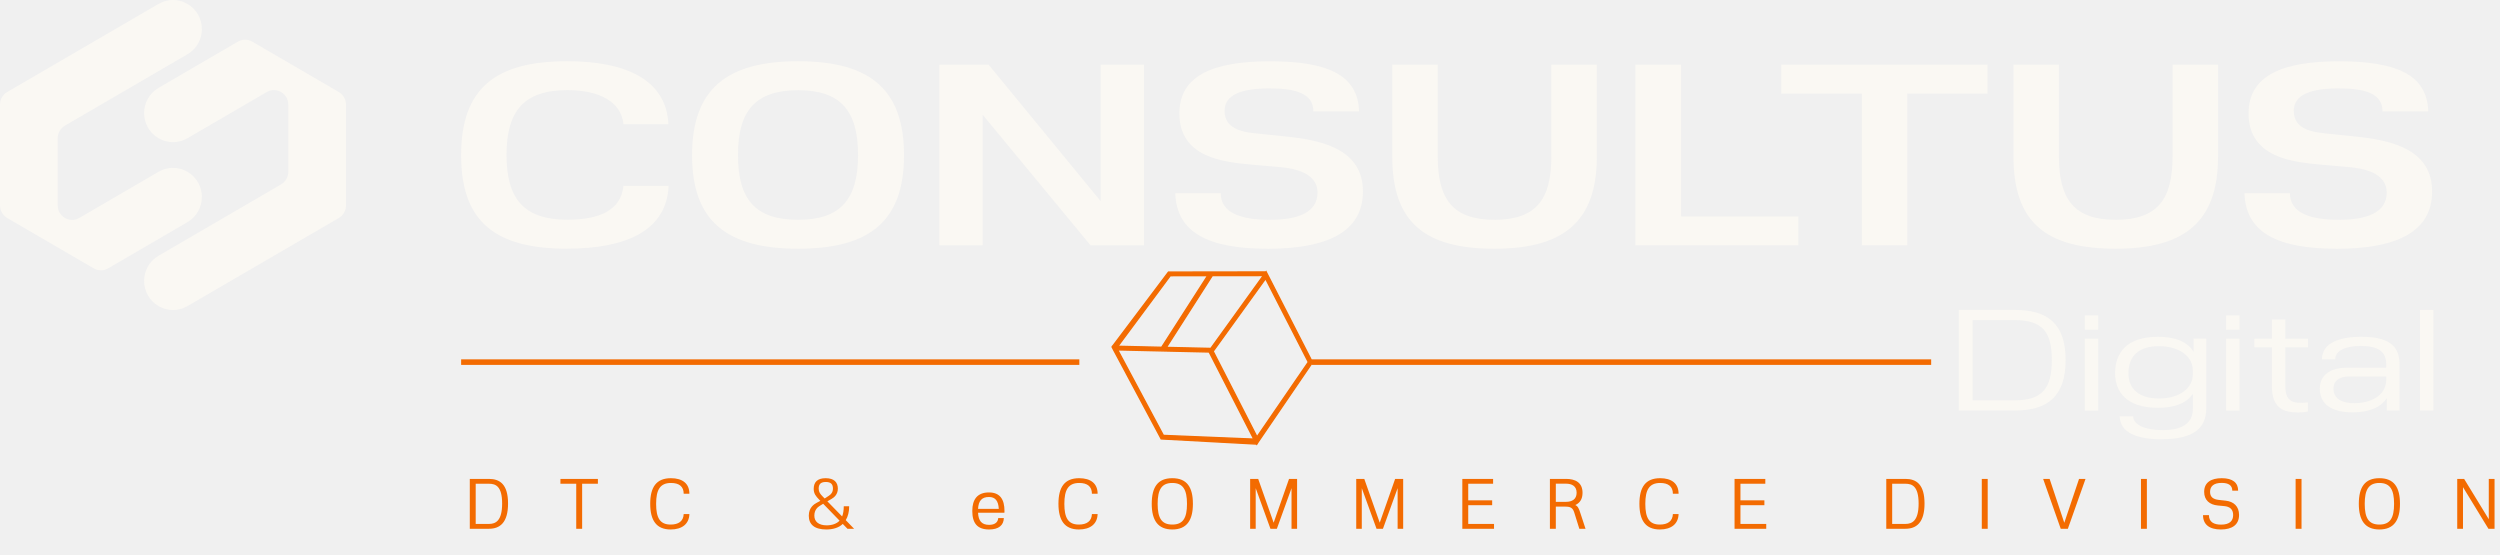
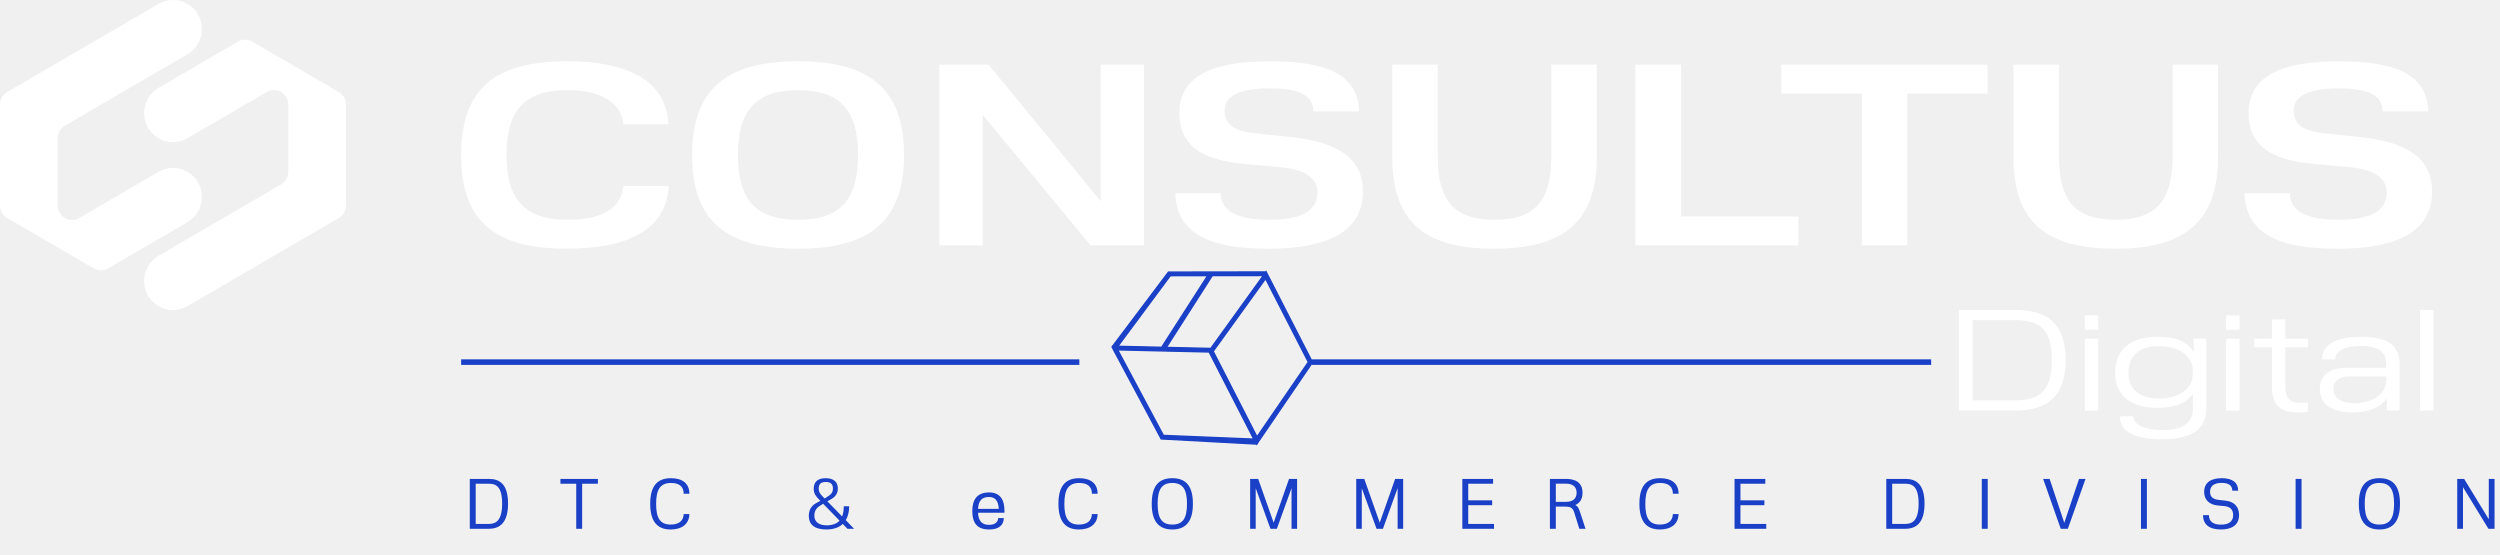
<svg xmlns="http://www.w3.org/2000/svg" width="451" height="100" viewBox="0 0 451 100" fill="none">
-   <path d="M88.208 86.394C90.161 86.394 91.652 87.358 91.652 90.841C91.652 94.284 90.187 95.39 88.208 95.39H84.751V86.394H88.208ZM88.208 94.516C89.428 94.516 90.585 93.95 90.585 90.841C90.585 87.692 89.403 87.268 88.208 87.268H85.817V94.516H88.208ZM107.859 86.394V87.268H105.019V95.39H103.953V87.268H101.1V86.394H107.859ZM120.986 95.518C118.39 95.518 117.298 93.848 117.298 90.879C117.298 87.885 118.403 86.266 121.038 86.266C123.119 86.266 124.366 87.23 124.366 89.067H123.338C123.338 87.756 122.503 87.127 121.05 87.127C119.071 87.127 118.365 88.36 118.365 90.905C118.365 93.449 119.071 94.632 120.986 94.632C122.413 94.632 123.286 94.015 123.338 92.742H124.366C124.314 94.529 123.029 95.518 120.986 95.518ZM154.078 95.39H152.883L152.035 94.516C151.302 95.235 150.184 95.518 149.079 95.518C146.92 95.518 145.905 94.606 145.905 93.038C145.905 91.522 146.894 90.943 147.344 90.699L147.987 90.352L147.742 90.095C147.19 89.53 146.792 89.041 146.792 88.193C146.792 86.973 147.46 86.266 148.95 86.266C150.48 86.266 151.148 87.011 151.148 88.155C151.148 89.209 150.454 89.748 150.03 89.992L149.259 90.442L151.919 93.166C152.124 92.653 152.214 92.036 152.214 91.329H153.191C153.191 92.344 152.973 93.179 152.574 93.835L154.078 95.39ZM147.691 88.155C147.691 88.759 147.948 89.093 148.436 89.594L148.77 89.928L149.516 89.44C149.876 89.209 150.261 88.836 150.261 88.142C150.261 87.409 149.94 86.947 148.976 86.947C147.961 86.947 147.691 87.448 147.691 88.155ZM149.143 94.773C150.12 94.773 150.968 94.464 151.456 93.925L148.501 90.879L147.897 91.252C147.563 91.457 146.907 91.933 146.907 93.025C146.907 94.117 147.717 94.773 149.143 94.773ZM176.442 92.498C176.506 93.925 177.071 94.683 178.433 94.683C179.487 94.683 180.027 94.207 180.078 93.462H181.093C181.055 94.76 180.168 95.518 178.433 95.518C176.287 95.518 175.401 94.362 175.401 92.177C175.401 90.095 176.313 88.836 178.408 88.836C180.412 88.836 181.209 90.095 181.209 92.19C181.209 92.293 181.196 92.395 181.196 92.498H176.442ZM178.408 89.658C177.11 89.658 176.519 90.352 176.442 91.804H180.181C180.104 90.352 179.551 89.658 178.408 89.658ZM194.631 95.518C192.035 95.518 190.943 93.848 190.943 90.879C190.943 87.885 192.048 86.266 194.682 86.266C196.764 86.266 198.01 87.23 198.01 89.067H196.982C196.982 87.756 196.147 87.127 194.695 87.127C192.716 87.127 192.009 88.36 192.009 90.905C192.009 93.449 192.716 94.632 194.631 94.632C196.057 94.632 196.931 94.015 196.982 92.742H198.01C197.959 94.529 196.674 95.518 194.631 95.518ZM211.486 95.518C208.877 95.518 207.772 93.848 207.772 90.892C207.772 87.859 208.877 86.266 211.486 86.266C214.095 86.266 215.2 87.859 215.2 90.892C215.2 93.848 214.095 95.518 211.486 95.518ZM211.486 94.632C213.426 94.632 214.133 93.449 214.133 90.892C214.133 88.348 213.426 87.127 211.486 87.127C209.546 87.127 208.839 88.348 208.839 90.892C208.839 93.449 209.546 94.632 211.486 94.632ZM233.994 86.394V95.39H232.992V88.065L230.345 95.39H229.188L226.528 88.065V95.39H225.526V86.394H226.978L229.766 94.297L232.542 86.394H233.994ZM253.133 86.394V95.39H252.131V88.065L249.483 95.39H248.327L245.667 88.065V95.39H244.665V86.394H246.117L248.905 94.297L251.681 86.394H253.133ZM264.87 94.516H269.522V95.39H263.803V86.394H269.355V87.268H264.87V90.262H269.188V91.136H264.87V94.516ZM285.078 92.498L286.029 95.39H284.911L283.999 92.473C283.729 91.612 283.331 91.393 282.341 91.393H280.67V95.39H279.604V86.394H282.534C284.191 86.394 285.489 87.05 285.489 88.9C285.489 90.07 284.975 90.763 284.179 91.11C284.654 91.316 284.834 91.74 285.078 92.498ZM282.508 87.255H280.67V90.532H282.508C283.575 90.532 284.423 90.082 284.423 88.887C284.423 87.705 283.575 87.255 282.508 87.255ZM299.436 95.518C296.84 95.518 295.748 93.848 295.748 90.879C295.748 87.885 296.853 86.266 299.488 86.266C301.569 86.266 302.816 87.23 302.816 89.067H301.788C301.788 87.756 300.952 87.127 299.5 87.127C297.521 87.127 296.815 88.36 296.815 90.905C296.815 93.449 297.521 94.632 299.436 94.632C300.863 94.632 301.736 94.015 301.788 92.742H302.816C302.764 94.529 301.479 95.518 299.436 95.518ZM313.978 94.516H318.63V95.39H312.912V86.394H318.463V87.268H313.978V90.262H318.296V91.136H313.978V94.516ZM343.741 86.394C345.694 86.394 347.185 87.358 347.185 90.841C347.185 94.284 345.72 95.39 343.741 95.39H340.284V86.394H343.741ZM343.741 94.516C344.961 94.516 346.118 93.95 346.118 90.841C346.118 87.692 344.936 87.268 343.741 87.268H341.35V94.516H343.741ZM357.515 95.39V86.394H358.582V95.39H357.515ZM375.058 86.394H376.228L373.041 95.39H371.756L368.582 86.394H369.751L372.398 94.31L375.058 86.394ZM386.23 95.39V86.394H387.297V95.39H386.23ZM400.65 95.518C398.556 95.518 397.425 94.606 397.425 92.935H398.491C398.491 94.195 399.417 94.644 400.676 94.644C402.282 94.644 402.861 93.925 402.861 92.909C402.861 91.843 402.218 91.393 401.28 91.303L400.072 91.188C398.62 91.046 397.631 90.237 397.631 88.733C397.631 87.011 398.903 86.266 400.805 86.266C402.822 86.266 403.76 87.114 403.76 88.515H402.706C402.706 87.564 402.025 87.114 400.792 87.114C399.378 87.114 398.697 87.705 398.697 88.733C398.697 89.658 399.25 90.07 400.278 90.185L401.537 90.326C402.925 90.481 403.927 91.316 403.927 92.897C403.927 94.683 402.655 95.518 400.65 95.518ZM414.129 95.39V86.394H415.196V95.39H414.129ZM429.243 95.518C426.635 95.518 425.53 93.848 425.53 90.892C425.53 87.859 426.635 86.266 429.243 86.266C431.852 86.266 432.957 87.859 432.957 90.892C432.957 93.848 431.852 95.518 429.243 95.518ZM429.243 94.632C431.184 94.632 431.891 93.449 431.891 90.892C431.891 88.348 431.184 87.127 429.243 87.127C427.303 87.127 426.596 88.348 426.596 90.892C426.596 93.449 427.303 94.632 429.243 94.632ZM450.017 95.364L450.03 95.39H448.912L444.324 87.885V95.39H443.283V86.394H444.53L448.976 93.668V86.394H450.017V95.364Z" fill="#F36B01" />
-   <path d="M0 18.877V37.05C0 37.988 0.502 38.846 1.294 39.322L16.906 48.409C17.711 48.884 18.702 48.884 19.507 48.409L33.811 40.075C37.285 38.054 37.285 33.009 33.811 30.988C32.2 30.05 30.219 30.05 28.607 30.988L14.304 39.322C12.573 40.326 10.408 39.071 10.408 37.05V24.939C10.408 24.001 10.909 23.143 11.702 22.667L33.811 9.79C37.285 7.769 37.285 2.724 33.811 0.703C32.2 -0.234 30.219 -0.234 28.607 0.703L1.294 16.605C0.489 17.081 0 17.939 0 18.877Z" fill="#FAF8F3" />
-   <path d="M62.419 37.05V18.876C62.419 17.939 61.917 17.08 61.124 16.605L45.513 7.518C44.707 7.043 43.717 7.043 42.911 7.518L28.607 15.852C25.134 17.873 25.134 22.918 28.607 24.939C30.219 25.876 32.2 25.876 33.811 24.939L48.115 16.605C49.845 15.601 52.011 16.856 52.011 18.876V30.988C52.011 31.925 51.509 32.784 50.717 33.259L28.607 46.137C25.134 48.157 25.134 53.203 28.607 55.223C30.219 56.161 32.2 56.161 33.811 55.223L61.124 39.322C61.93 38.846 62.419 37.988 62.419 37.05Z" fill="#FAF8F3" />
-   <path d="M438.99 55.91H436.573V74.057H438.99V55.91Z" fill="#FAF8F3" />
-   <path d="M420.962 70.122C420.962 72.116 422.771 72.737 424.726 72.737C427.288 72.737 430.484 71.654 430.484 68.405V67.916H423.735C422.177 67.916 420.962 68.59 420.962 70.122ZM430.577 74.058V71.825C429.467 73.516 427.367 74.388 424.409 74.388C420.209 74.388 418.492 72.605 418.492 70.109C418.492 67.612 420.486 66.344 423.286 66.344H430.471V65.697C430.471 63.465 429.071 62.408 425.901 62.408C423.022 62.408 421.279 63.293 421.266 64.826H418.875C418.928 61.814 422.071 60.758 426.007 60.758C431.33 60.758 432.875 62.673 432.875 65.79V74.058H430.564H430.577Z" fill="#FAF8F3" />
-   <path d="M414.424 74.401C411.862 74.401 409.854 73.516 409.854 69.739V62.66H406.685V61.101H409.854V57.627H412.271V61.101H416.366V62.66H412.271V69.659C412.271 71.759 413.024 72.671 415.018 72.671C415.534 72.671 415.877 72.644 416.339 72.591V74.229C415.824 74.361 415.23 74.414 414.424 74.414V74.401Z" fill="#FAF8F3" />
-   <path d="M401.599 59.489V56.901H404.016V59.489H401.599ZM401.599 74.07V61.101H404.016V74.07H401.599Z" fill="#FAF8F3" />
-   <path d="M383.968 67.348C383.968 70.227 385.962 71.891 389.462 71.891C393.305 71.891 395.577 69.924 395.577 67.612V66.754C395.577 64.416 393.292 62.448 389.462 62.448C385.962 62.448 383.968 64.112 383.968 67.348ZM389.964 79.248C385.579 79.248 382.449 78.086 382.396 75.101H384.813C384.866 76.739 387.177 77.597 390.149 77.597C393.345 77.597 395.59 76.554 395.59 73.807V71.033C394.322 72.948 391.905 73.569 389.264 73.569C383.532 73.569 381.564 70.558 381.564 67.348C381.564 63.769 383.532 60.758 389.29 60.758C392.037 60.758 394.534 61.458 395.722 63.478V61.088H398.007V73.688C398.007 77.267 395.669 79.235 389.964 79.235V79.248Z" fill="#FAF8F3" />
-   <path d="M376.096 59.489V56.901H378.513V59.489H376.096ZM376.096 74.07V61.101H378.513V74.07H376.096Z" fill="#FAF8F3" />
-   <path d="M355.862 72.221H363.457C368.436 72.221 370.153 70.042 370.153 64.957C370.153 59.872 368.462 57.746 363.457 57.746H355.862V72.221ZM353.366 74.057V55.91H363.457C369.241 55.91 372.636 58.248 372.636 64.957C372.636 71.667 369.215 74.057 363.457 74.057H353.366Z" fill="#FAF8F3" />
-   <path d="M421.477 44.869C411.003 44.869 405.126 42.029 404.901 34.858H413.103C413.103 38.397 416.735 39.652 421.899 39.652C427.064 39.652 430.564 38.344 430.564 34.712C430.564 31.08 426.086 30.341 423.762 30.143L418.452 29.68C413.698 29.218 405.641 28.465 405.641 20.462C405.641 13.528 411.928 11.058 421.939 11.058C431.95 11.058 437.867 13.29 438.052 20.092H429.811C429.811 16.922 426.786 15.945 421.899 15.945C417.013 15.945 413.79 17.014 413.79 19.999C413.79 23.631 417.792 23.909 420.262 24.146L425.994 24.754C431.765 25.454 438.752 27.131 438.752 34.541C438.752 41.95 432.135 44.882 421.477 44.882V44.869Z" fill="#FAF8F3" />
-   <path d="M381.67 44.869C369.043 44.869 363.232 40.075 363.232 28.241V11.665H371.434V28.241C371.434 35.928 374.141 39.652 381.683 39.652C389.224 39.652 391.932 35.928 391.932 28.241V11.665H400.134V28.294C400.134 40.075 393.992 44.869 381.696 44.869H381.67Z" fill="#FAF8F3" />
-   <path d="M335.879 44.262V16.883H321.338V11.665H358.556V16.883H344.068V44.262H335.879Z" fill="#FAF8F3" />
-   <path d="M295.029 44.262V11.665H303.27V39.045H324.415V44.262H295.029Z" fill="#FAF8F3" />
-   <path d="M269.604 44.869C256.978 44.869 251.167 40.075 251.167 28.241V11.665H259.368V28.241C259.368 35.928 262.076 39.652 269.617 39.652C277.159 39.652 279.866 35.928 279.866 28.241V11.665H288.068V28.294C288.068 40.075 281.927 44.869 269.631 44.869H269.604Z" fill="#FAF8F3" />
-   <path d="M228.595 44.869C218.121 44.869 212.244 42.029 212.02 34.858H220.221C220.221 38.397 223.853 39.652 229.018 39.652C234.182 39.652 237.682 38.344 237.682 34.712C237.682 31.08 233.204 30.341 230.88 30.143L225.57 29.68C220.816 29.218 212.759 28.465 212.759 20.462C212.759 13.528 219.046 11.058 229.057 11.058C239.068 11.058 244.985 13.29 245.17 20.092H236.929C236.929 16.922 233.904 15.945 229.018 15.945C224.131 15.945 220.908 17.014 220.908 19.999C220.908 23.631 224.91 23.909 227.38 24.146L233.112 24.754C238.884 25.454 245.87 27.131 245.87 34.541C245.87 41.95 239.253 44.882 228.595 44.882V44.869Z" fill="#FAF8F3" />
-   <path d="M196.738 44.262L177.271 20.699V44.262H169.452V11.665H178.34L198.561 36.297V11.665H206.38V44.262H196.738Z" fill="#FAF8F3" />
-   <path d="M143.988 39.652C151.675 39.652 154.792 35.927 154.792 27.963C154.792 19.999 151.675 16.275 143.988 16.275C136.301 16.275 133.131 19.959 133.131 27.963C133.131 35.967 136.248 39.652 143.988 39.652ZM143.988 44.869C131.137 44.869 124.85 39.929 124.85 28.003C124.85 16.076 131.097 11.044 143.988 11.044C156.878 11.044 163.086 16.076 163.086 28.003C163.086 39.929 156.839 44.869 143.988 44.869Z" fill="#FAF8F3" />
-   <path d="M102.325 44.869C89.474 44.869 83.188 40.114 83.188 28.003C83.188 15.892 89.435 11.044 102.325 11.044C112.997 11.044 120.208 14.439 120.578 22.403H112.468C112.099 18.401 108.189 16.261 102.365 16.261C94.546 16.261 91.376 19.986 91.376 27.95C91.376 35.914 94.546 39.639 102.365 39.639C108.229 39.639 112.046 37.869 112.468 33.537H120.617C120.248 41.593 112.984 44.856 102.312 44.856L102.325 44.869Z" fill="#FAF8F3" />
-   <path d="M83.188 65.326H194.713" stroke="#F36B01" />
-   <path d="M236.626 65.326H348.383" stroke="#F36B01" />
-   <path d="M228.321 49.06L228.321 49.137L228.402 49.025L236.774 65.368L226.93 79.803L226.74 80.112L226.721 80.111L226.71 80.128L226.7 80.11L209.48 79.177L200.884 63.1L200.82 62.975L200.817 62.962L200.62 62.584L200.717 62.455L200.717 62.45L200.72 62.45L210.792 49.086L228.321 49.06ZM209.875 78.547L226.188 79.216L218.134 63.497L201.626 63.117L209.875 78.547ZM218.852 63.375L226.763 78.817L236.025 65.322L228.31 50.261L218.852 63.375ZM210.411 62.673L218.429 62.857L227.91 49.706L218.695 49.72L210.411 62.673ZM201.66 62.471L209.565 62.653L217.867 49.721L211.117 49.732L201.66 62.471Z" fill="#F36B01" />
-   <path d="M228.321 49.06L228.446 49.06L228.446 48.935L228.32 48.935L228.321 49.06ZM228.321 49.137L228.196 49.136L228.195 49.523L228.422 49.21L228.321 49.137ZM228.402 49.025L228.513 48.968L228.42 48.787L228.3 48.952L228.402 49.025ZM236.774 65.368L236.878 65.439L236.92 65.377L236.886 65.311L236.774 65.368ZM226.93 79.803L226.826 79.733L226.823 79.738L226.93 79.803ZM226.74 80.112L226.733 80.237L226.807 80.242L226.847 80.178L226.74 80.112ZM226.721 80.111L226.728 79.986L226.657 79.982L226.617 80.042L226.721 80.111ZM226.71 80.128L226.598 80.185L226.695 80.374L226.813 80.198L226.71 80.128ZM226.7 80.11L226.812 80.053L226.779 79.989L226.707 79.985L226.7 80.11ZM209.48 79.177L209.37 79.236L209.403 79.298L209.474 79.302L209.48 79.177ZM200.884 63.1L200.773 63.157L200.774 63.16L200.884 63.1ZM200.82 62.975L200.699 63.008L200.703 63.021L200.709 63.032L200.82 62.975ZM200.817 62.962L200.937 62.929L200.934 62.916L200.927 62.904L200.817 62.962ZM200.62 62.584L200.52 62.509L200.473 62.572L200.509 62.642L200.62 62.584ZM200.717 62.455L200.817 62.529L200.842 62.495L200.842 62.453L200.717 62.455ZM200.717 62.45L200.698 62.327L200.591 62.343L200.592 62.451L200.717 62.45ZM200.72 62.45L200.739 62.573L200.789 62.566L200.82 62.525L200.72 62.45ZM210.792 49.086L210.792 48.961L210.73 48.961L210.692 49.011L210.792 49.086ZM209.875 78.547L209.765 78.606L209.799 78.669L209.87 78.672L209.875 78.547ZM226.188 79.216L226.182 79.341L226.396 79.35L226.299 79.159L226.188 79.216ZM218.134 63.497L218.246 63.44L218.212 63.373L218.137 63.372L218.134 63.497ZM201.626 63.117L201.629 62.992L201.414 62.987L201.515 63.176L201.626 63.117ZM218.852 63.375L218.751 63.302L218.706 63.364L218.741 63.432L218.852 63.375ZM226.763 78.817L226.652 78.874L226.748 79.06L226.866 78.887L226.763 78.817ZM236.025 65.322L236.128 65.393L236.171 65.331L236.137 65.265L236.025 65.322ZM228.31 50.261L228.421 50.205L228.328 50.023L228.208 50.188L228.31 50.261ZM210.411 62.673L210.306 62.605L210.186 62.792L210.408 62.797L210.411 62.673ZM218.429 62.857L218.426 62.982L218.492 62.984L218.53 62.93L218.429 62.857ZM227.91 49.706L228.011 49.779L228.154 49.581L227.91 49.581L227.91 49.706ZM218.695 49.72L218.694 49.595L218.626 49.595L218.589 49.653L218.695 49.72ZM201.66 62.471L201.56 62.397L201.416 62.591L201.658 62.596L201.66 62.471ZM209.565 62.653L209.562 62.778L209.632 62.779L209.67 62.721L209.565 62.653ZM217.867 49.721L217.972 49.789L218.096 49.596L217.867 49.596L217.867 49.721ZM211.117 49.732L211.116 49.607L211.054 49.607L211.016 49.658L211.117 49.732ZM228.321 49.06L228.196 49.06L228.196 49.136L228.321 49.137L228.446 49.137L228.446 49.06L228.321 49.06ZM228.321 49.137L228.422 49.21L228.503 49.098L228.402 49.025L228.3 48.952L228.219 49.063L228.321 49.137ZM228.402 49.025L228.29 49.082L236.663 65.425L236.774 65.368L236.886 65.311L228.513 48.968L228.402 49.025ZM236.774 65.368L236.671 65.298L226.826 79.733L226.93 79.803L227.033 79.874L236.878 65.439L236.774 65.368ZM226.93 79.803L226.823 79.738L226.634 80.047L226.74 80.112L226.847 80.178L227.036 79.869L226.93 79.803ZM226.74 80.112L226.747 79.988L226.728 79.986L226.721 80.111L226.714 80.236L226.733 80.237L226.74 80.112ZM226.721 80.111L226.617 80.042L226.606 80.058L226.71 80.128L226.813 80.198L226.825 80.181L226.721 80.111ZM226.71 80.128L226.821 80.071L226.812 80.053L226.7 80.11L226.589 80.167L226.598 80.185L226.71 80.128ZM226.7 80.11L226.707 79.985L209.487 79.052L209.48 79.177L209.474 79.302L226.694 80.234L226.7 80.11ZM209.48 79.177L209.591 79.118L200.995 63.042L200.884 63.1L200.774 63.16L209.37 79.236L209.48 79.177ZM200.884 63.1L200.996 63.044L200.931 62.918L200.82 62.975L200.709 63.032L200.773 63.157L200.884 63.1ZM200.82 62.975L200.941 62.943L200.937 62.929L200.817 62.962L200.696 62.994L200.699 63.008L200.82 62.975ZM200.817 62.962L200.927 62.904L200.731 62.526L200.62 62.584L200.509 62.642L200.706 63.02L200.817 62.962ZM200.62 62.584L200.72 62.659L200.817 62.529L200.717 62.455L200.617 62.38L200.52 62.509L200.62 62.584ZM200.717 62.455L200.842 62.453L200.842 62.449L200.717 62.45L200.592 62.451L200.592 62.456L200.717 62.455ZM200.717 62.45L200.736 62.574L200.739 62.573L200.72 62.45L200.701 62.326L200.698 62.327L200.717 62.45ZM200.72 62.45L200.82 62.525L210.892 49.161L210.792 49.086L210.692 49.011L200.62 62.374L200.72 62.45ZM210.792 49.086L210.792 49.211L228.321 49.185L228.321 49.06L228.32 48.935L210.792 48.961L210.792 49.086ZM209.875 78.547L209.87 78.672L226.182 79.341L226.188 79.216L226.193 79.091L209.88 78.422L209.875 78.547ZM226.188 79.216L226.299 79.159L218.246 63.44L218.134 63.497L218.023 63.554L226.076 79.273L226.188 79.216ZM218.134 63.497L218.137 63.372L201.629 62.992L201.626 63.117L201.623 63.242L218.131 63.621L218.134 63.497ZM201.626 63.117L201.515 63.176L209.765 78.606L209.875 78.547L209.985 78.488L201.736 63.058L201.626 63.117ZM218.852 63.375L218.741 63.432L226.652 78.874L226.763 78.817L226.874 78.76L218.963 63.318L218.852 63.375ZM226.763 78.817L226.866 78.887L236.128 65.393L236.025 65.322L235.922 65.251L226.66 78.746L226.763 78.817ZM236.025 65.322L236.137 65.265L228.421 50.205L228.31 50.261L228.198 50.319L235.914 65.379L236.025 65.322ZM228.31 50.261L228.208 50.188L218.751 63.302L218.852 63.375L218.953 63.448L228.411 50.335L228.31 50.261ZM210.411 62.673L210.408 62.797L218.426 62.982L218.429 62.857L218.432 62.732L210.414 62.548L210.411 62.673ZM218.429 62.857L218.53 62.93L228.011 49.779L227.91 49.706L227.808 49.633L218.328 62.784L218.429 62.857ZM227.91 49.706L227.91 49.581L218.694 49.595L218.695 49.72L218.695 49.845L227.91 49.831L227.91 49.706ZM218.695 49.72L218.589 49.653L210.306 62.605L210.411 62.673L210.516 62.74L218.8 49.787L218.695 49.72ZM201.66 62.471L201.658 62.596L209.562 62.778L209.565 62.653L209.568 62.528L201.663 62.346L201.66 62.471ZM209.565 62.653L209.67 62.721L217.972 49.789L217.867 49.721L217.762 49.654L209.46 62.585L209.565 62.653ZM217.867 49.721L217.867 49.596L211.116 49.607L211.117 49.732L211.117 49.857L217.867 49.846L217.867 49.721ZM211.117 49.732L211.016 49.658L201.56 62.397L201.66 62.471L201.761 62.546L211.217 49.807L211.117 49.732Z" fill="#F36B01" />
+   <path d="M88.208 86.394C90.161 86.394 91.652 87.358 91.652 90.841C91.652 94.284 90.187 95.39 88.208 95.39H84.751V86.394H88.208ZM88.208 94.516C89.428 94.516 90.585 93.95 90.585 90.841C90.585 87.692 89.403 87.268 88.208 87.268H85.817V94.516H88.208ZM107.859 86.394V87.268H105.019V95.39H103.953V87.268H101.1V86.394H107.859ZM120.986 95.518C118.39 95.518 117.298 93.848 117.298 90.879C117.298 87.885 118.403 86.266 121.038 86.266C123.119 86.266 124.366 87.23 124.366 89.067H123.338C123.338 87.756 122.503 87.127 121.05 87.127C119.071 87.127 118.365 88.36 118.365 90.905C118.365 93.449 119.071 94.632 120.986 94.632C122.413 94.632 123.286 94.015 123.338 92.742H124.366C124.314 94.529 123.029 95.518 120.986 95.518ZM154.078 95.39H152.883L152.035 94.516C151.302 95.235 150.184 95.518 149.079 95.518C146.92 95.518 145.905 94.606 145.905 93.038C145.905 91.522 146.894 90.943 147.344 90.699L147.987 90.352L147.742 90.095C147.19 89.53 146.792 89.041 146.792 88.193C146.792 86.973 147.46 86.266 148.95 86.266C150.48 86.266 151.148 87.011 151.148 88.155C151.148 89.209 150.454 89.748 150.03 89.992L149.259 90.442L151.919 93.166C152.124 92.653 152.214 92.036 152.214 91.329H153.191C153.191 92.344 152.973 93.179 152.574 93.835L154.078 95.39ZM147.691 88.155C147.691 88.759 147.948 89.093 148.436 89.594L148.77 89.928L149.516 89.44C149.876 89.209 150.261 88.836 150.261 88.142C150.261 87.409 149.94 86.947 148.976 86.947C147.961 86.947 147.691 87.448 147.691 88.155ZM149.143 94.773C150.12 94.773 150.968 94.464 151.456 93.925L148.501 90.879L147.897 91.252C147.563 91.457 146.907 91.933 146.907 93.025C146.907 94.117 147.717 94.773 149.143 94.773ZM176.442 92.498C176.506 93.925 177.071 94.683 178.433 94.683C179.487 94.683 180.027 94.207 180.078 93.462H181.093C181.055 94.76 180.168 95.518 178.433 95.518C176.287 95.518 175.401 94.362 175.401 92.177C175.401 90.095 176.313 88.836 178.408 88.836C180.412 88.836 181.209 90.095 181.209 92.19C181.209 92.293 181.196 92.395 181.196 92.498H176.442ZM178.408 89.658C177.11 89.658 176.519 90.352 176.442 91.804H180.181C180.104 90.352 179.551 89.658 178.408 89.658ZM194.631 95.518C192.035 95.518 190.943 93.848 190.943 90.879C190.943 87.885 192.048 86.266 194.682 86.266C196.764 86.266 198.01 87.23 198.01 89.067H196.982C196.982 87.756 196.147 87.127 194.695 87.127C192.716 87.127 192.009 88.36 192.009 90.905C192.009 93.449 192.716 94.632 194.631 94.632C196.057 94.632 196.931 94.015 196.982 92.742H198.01C197.959 94.529 196.674 95.518 194.631 95.518ZM211.486 95.518C208.877 95.518 207.772 93.848 207.772 90.892C207.772 87.859 208.877 86.266 211.486 86.266C214.095 86.266 215.2 87.859 215.2 90.892C215.2 93.848 214.095 95.518 211.486 95.518ZM211.486 94.632C213.426 94.632 214.133 93.449 214.133 90.892C214.133 88.348 213.426 87.127 211.486 87.127C209.546 87.127 208.839 88.348 208.839 90.892C208.839 93.449 209.546 94.632 211.486 94.632ZM233.994 86.394V95.39H232.992V88.065L230.345 95.39H229.188L226.528 88.065V95.39H225.526V86.394H226.978L229.766 94.297L232.542 86.394H233.994ZM253.133 86.394V95.39H252.131V88.065L249.483 95.39H248.327L245.667 88.065V95.39H244.665V86.394H246.117L248.905 94.297L251.681 86.394H253.133ZM264.87 94.516H269.522V95.39H263.803V86.394H269.355V87.268H264.87V90.262H269.188V91.136H264.87V94.516ZM285.078 92.498L286.029 95.39H284.911L283.999 92.473C283.729 91.612 283.331 91.393 282.341 91.393H280.67V95.39H279.604V86.394H282.534C284.191 86.394 285.489 87.05 285.489 88.9C285.489 90.07 284.975 90.763 284.179 91.11C284.654 91.316 284.834 91.74 285.078 92.498ZM282.508 87.255H280.67V90.532H282.508C283.575 90.532 284.423 90.082 284.423 88.887C284.423 87.705 283.575 87.255 282.508 87.255ZM299.436 95.518C296.84 95.518 295.748 93.848 295.748 90.879C295.748 87.885 296.853 86.266 299.488 86.266C301.569 86.266 302.816 87.23 302.816 89.067H301.788C301.788 87.756 300.952 87.127 299.5 87.127C297.521 87.127 296.815 88.36 296.815 90.905C296.815 93.449 297.521 94.632 299.436 94.632C300.863 94.632 301.736 94.015 301.788 92.742H302.816C302.764 94.529 301.479 95.518 299.436 95.518ZM313.978 94.516H318.63V95.39H312.912V86.394H318.463V87.268H313.978V90.262H318.296V91.136H313.978V94.516ZM343.741 86.394C345.694 86.394 347.185 87.358 347.185 90.841C347.185 94.284 345.72 95.39 343.741 95.39H340.284V86.394H343.741ZM343.741 94.516C344.961 94.516 346.118 93.95 346.118 90.841C346.118 87.692 344.936 87.268 343.741 87.268H341.35V94.516H343.741ZM357.515 95.39V86.394H358.582V95.39H357.515ZM375.058 86.394H376.228L373.041 95.39H371.756L368.582 86.394H369.751L372.398 94.31L375.058 86.394ZM386.23 95.39V86.394H387.297V95.39H386.23ZM400.65 95.518C398.556 95.518 397.425 94.606 397.425 92.935H398.491C398.491 94.195 399.417 94.644 400.676 94.644C402.282 94.644 402.861 93.925 402.861 92.909C402.861 91.843 402.218 91.393 401.28 91.303L400.072 91.188C398.62 91.046 397.631 90.237 397.631 88.733C397.631 87.011 398.903 86.266 400.805 86.266C402.822 86.266 403.76 87.114 403.76 88.515H402.706C402.706 87.564 402.025 87.114 400.792 87.114C399.378 87.114 398.697 87.705 398.697 88.733C398.697 89.658 399.25 90.07 400.278 90.185L401.537 90.326C402.925 90.481 403.927 91.316 403.927 92.897C403.927 94.683 402.655 95.518 400.65 95.518ZM414.129 95.39V86.394H415.196V95.39H414.129ZM429.243 95.518C426.635 95.518 425.53 93.848 425.53 90.892C425.53 87.859 426.635 86.266 429.243 86.266C431.852 86.266 432.957 87.859 432.957 90.892C432.957 93.848 431.852 95.518 429.243 95.518ZM429.243 94.632C431.184 94.632 431.891 93.449 431.891 90.892C431.891 88.348 431.184 87.127 429.243 87.127C427.303 87.127 426.596 88.348 426.596 90.892C426.596 93.449 427.303 94.632 429.243 94.632ZM450.017 95.364L450.03 95.39H448.912L444.324 87.885V95.39H443.283V86.394H444.53L448.976 93.668V86.394H450.017V95.364Z" fill="#1A40C7" />
+   <path d="M0 18.877V37.05C0 37.988 0.502 38.846 1.294 39.322L16.906 48.409C17.711 48.884 18.702 48.884 19.507 48.409L33.811 40.075C37.285 38.054 37.285 33.009 33.811 30.988C32.2 30.05 30.219 30.05 28.607 30.988L14.304 39.322C12.573 40.326 10.408 39.071 10.408 37.05V24.939C10.408 24.001 10.909 23.143 11.702 22.667L33.811 9.79C37.285 7.769 37.285 2.724 33.811 0.703C32.2 -0.234 30.219 -0.234 28.607 0.703L1.294 16.605C0.489 17.081 0 17.939 0 18.877Z" fill="#FFFFFF" />
+   <path d="M62.419 37.05V18.876C62.419 17.939 61.917 17.08 61.124 16.605L45.513 7.518C44.707 7.043 43.717 7.043 42.911 7.518L28.607 15.852C25.134 17.873 25.134 22.918 28.607 24.939C30.219 25.876 32.2 25.876 33.811 24.939L48.115 16.605C49.845 15.601 52.011 16.856 52.011 18.876V30.988C52.011 31.925 51.509 32.784 50.717 33.259L28.607 46.137C25.134 48.157 25.134 53.203 28.607 55.223C30.219 56.161 32.2 56.161 33.811 55.223L61.124 39.322C61.93 38.846 62.419 37.988 62.419 37.05Z" fill="#FFFFFF" />
+   <path d="M438.99 55.91H436.573V74.057H438.99V55.91Z" fill="#FFFFFF" />
+   <path d="M420.962 70.122C420.962 72.116 422.771 72.737 424.726 72.737C427.288 72.737 430.484 71.654 430.484 68.405V67.916H423.735C422.177 67.916 420.962 68.59 420.962 70.122ZM430.577 74.058V71.825C429.467 73.516 427.367 74.388 424.409 74.388C420.209 74.388 418.492 72.605 418.492 70.109C418.492 67.612 420.486 66.344 423.286 66.344H430.471V65.697C430.471 63.465 429.071 62.408 425.901 62.408C423.022 62.408 421.279 63.293 421.266 64.826H418.875C418.928 61.814 422.071 60.758 426.007 60.758C431.33 60.758 432.875 62.673 432.875 65.79V74.058H430.564H430.577Z" fill="#FFFFFF" />
+   <path d="M414.424 74.401C411.862 74.401 409.854 73.516 409.854 69.739V62.66H406.685V61.101H409.854V57.627H412.271V61.101H416.366V62.66H412.271V69.659C412.271 71.759 413.024 72.671 415.018 72.671C415.534 72.671 415.877 72.644 416.339 72.591V74.229C415.824 74.361 415.23 74.414 414.424 74.414V74.401Z" fill="#FFFFFF" />
+   <path d="M401.599 59.489V56.901H404.016V59.489H401.599ZM401.599 74.07V61.101H404.016V74.07H401.599Z" fill="#FFFFFF" />
+   <path d="M383.968 67.348C383.968 70.227 385.962 71.891 389.462 71.891C393.305 71.891 395.577 69.924 395.577 67.612V66.754C395.577 64.416 393.292 62.448 389.462 62.448C385.962 62.448 383.968 64.112 383.968 67.348ZM389.964 79.248C385.579 79.248 382.449 78.086 382.396 75.101H384.813C384.866 76.739 387.177 77.597 390.149 77.597C393.345 77.597 395.59 76.554 395.59 73.807V71.033C394.322 72.948 391.905 73.569 389.264 73.569C383.532 73.569 381.564 70.558 381.564 67.348C381.564 63.769 383.532 60.758 389.29 60.758C392.037 60.758 394.534 61.458 395.722 63.478V61.088H398.007V73.688C398.007 77.267 395.669 79.235 389.964 79.235V79.248Z" fill="#FFFFFF" />
+   <path d="M376.096 59.489V56.901H378.513V59.489H376.096ZM376.096 74.07V61.101H378.513V74.07H376.096Z" fill="#FFFFFF" />
+   <path d="M355.862 72.221H363.457C368.436 72.221 370.153 70.042 370.153 64.957C370.153 59.872 368.462 57.746 363.457 57.746H355.862V72.221ZM353.366 74.057V55.91H363.457C369.241 55.91 372.636 58.248 372.636 64.957C372.636 71.667 369.215 74.057 363.457 74.057H353.366Z" fill="#FFFFFF" />
+   <path d="M421.477 44.869C411.003 44.869 405.126 42.029 404.901 34.858H413.103C413.103 38.397 416.735 39.652 421.899 39.652C427.064 39.652 430.564 38.344 430.564 34.712C430.564 31.08 426.086 30.341 423.762 30.143L418.452 29.68C413.698 29.218 405.641 28.465 405.641 20.462C405.641 13.528 411.928 11.058 421.939 11.058C431.95 11.058 437.867 13.29 438.052 20.092H429.811C429.811 16.922 426.786 15.945 421.899 15.945C417.013 15.945 413.79 17.014 413.79 19.999C413.79 23.631 417.792 23.909 420.262 24.146L425.994 24.754C431.765 25.454 438.752 27.131 438.752 34.541C438.752 41.95 432.135 44.882 421.477 44.882V44.869Z" fill="#FFFFFF" />
+   <path d="M381.67 44.869C369.043 44.869 363.232 40.075 363.232 28.241V11.665H371.434V28.241C371.434 35.928 374.141 39.652 381.683 39.652C389.224 39.652 391.932 35.928 391.932 28.241V11.665H400.134V28.294C400.134 40.075 393.992 44.869 381.696 44.869H381.67Z" fill="#FFFFFF" />
+   <path d="M335.879 44.262V16.883H321.338V11.665H358.556V16.883H344.068V44.262H335.879Z" fill="#FFFFFF" />
+   <path d="M295.029 44.262V11.665H303.27V39.045H324.415V44.262H295.029Z" fill="#FFFFFF" />
+   <path d="M269.604 44.869C256.978 44.869 251.167 40.075 251.167 28.241V11.665H259.368V28.241C259.368 35.928 262.076 39.652 269.617 39.652C277.159 39.652 279.866 35.928 279.866 28.241V11.665H288.068V28.294C288.068 40.075 281.927 44.869 269.631 44.869H269.604Z" fill="#FFFFFF" />
+   <path d="M228.595 44.869C218.121 44.869 212.244 42.029 212.02 34.858H220.221C220.221 38.397 223.853 39.652 229.018 39.652C234.182 39.652 237.682 38.344 237.682 34.712C237.682 31.08 233.204 30.341 230.88 30.143L225.57 29.68C220.816 29.218 212.759 28.465 212.759 20.462C212.759 13.528 219.046 11.058 229.057 11.058C239.068 11.058 244.985 13.29 245.17 20.092H236.929C236.929 16.922 233.904 15.945 229.018 15.945C224.131 15.945 220.908 17.014 220.908 19.999C220.908 23.631 224.91 23.909 227.38 24.146L233.112 24.754C238.884 25.454 245.87 27.131 245.87 34.541C245.87 41.95 239.253 44.882 228.595 44.882V44.869Z" fill="#FFFFFF" />
+   <path d="M196.738 44.262L177.271 20.699V44.262H169.452V11.665H178.34L198.561 36.297V11.665H206.38V44.262H196.738Z" fill="#FFFFFF" />
+   <path d="M143.988 39.652C151.675 39.652 154.792 35.927 154.792 27.963C154.792 19.999 151.675 16.275 143.988 16.275C136.301 16.275 133.131 19.959 133.131 27.963C133.131 35.967 136.248 39.652 143.988 39.652ZM143.988 44.869C131.137 44.869 124.85 39.929 124.85 28.003C124.85 16.076 131.097 11.044 143.988 11.044C156.878 11.044 163.086 16.076 163.086 28.003C163.086 39.929 156.839 44.869 143.988 44.869Z" fill="#FFFFFF" />
+   <path d="M102.325 44.869C89.474 44.869 83.188 40.114 83.188 28.003C83.188 15.892 89.435 11.044 102.325 11.044C112.997 11.044 120.208 14.439 120.578 22.403H112.468C112.099 18.401 108.189 16.261 102.365 16.261C94.546 16.261 91.376 19.986 91.376 27.95C91.376 35.914 94.546 39.639 102.365 39.639C108.229 39.639 112.046 37.869 112.468 33.537H120.617C120.248 41.593 112.984 44.856 102.312 44.856L102.325 44.869Z" fill="#FFFFFF" />
+   <path d="M83.188 65.326H194.713" stroke="#1A40C7" />
+   <path d="M236.626 65.326H348.383" stroke="#1A40C7" />
+   <path d="M228.321 49.06L228.321 49.137L228.402 49.025L236.774 65.368L226.93 79.803L226.74 80.112L226.721 80.111L226.71 80.128L226.7 80.11L209.48 79.177L200.884 63.1L200.82 62.975L200.817 62.962L200.62 62.584L200.717 62.455L200.717 62.45L200.72 62.45L210.792 49.086L228.321 49.06ZM209.875 78.547L226.188 79.216L218.134 63.497L201.626 63.117L209.875 78.547ZM218.852 63.375L226.763 78.817L236.025 65.322L228.31 50.261L218.852 63.375ZM210.411 62.673L218.429 62.857L227.91 49.706L218.695 49.72L210.411 62.673ZM201.66 62.471L209.565 62.653L217.867 49.721L211.117 49.732L201.66 62.471Z" fill="#1A40C7" />
+   <path d="M228.321 49.06L228.446 49.06L228.446 48.935L228.32 48.935L228.321 49.06ZM228.321 49.137L228.196 49.136L228.195 49.523L228.422 49.21L228.321 49.137ZM228.402 49.025L228.513 48.968L228.42 48.787L228.3 48.952L228.402 49.025ZM236.774 65.368L236.878 65.439L236.92 65.377L236.886 65.311L236.774 65.368ZM226.93 79.803L226.826 79.733L226.823 79.738L226.93 79.803ZM226.74 80.112L226.733 80.237L226.807 80.242L226.847 80.178L226.74 80.112ZM226.721 80.111L226.728 79.986L226.657 79.982L226.617 80.042L226.721 80.111ZM226.71 80.128L226.598 80.185L226.695 80.374L226.813 80.198L226.71 80.128ZM226.7 80.11L226.812 80.053L226.779 79.989L226.707 79.985L226.7 80.11ZM209.48 79.177L209.37 79.236L209.403 79.298L209.474 79.302L209.48 79.177ZM200.884 63.1L200.773 63.157L200.774 63.16L200.884 63.1ZM200.82 62.975L200.699 63.008L200.703 63.021L200.709 63.032L200.82 62.975ZM200.817 62.962L200.937 62.929L200.934 62.916L200.927 62.904L200.817 62.962ZM200.62 62.584L200.52 62.509L200.473 62.572L200.509 62.642L200.62 62.584ZM200.717 62.455L200.817 62.529L200.842 62.495L200.842 62.453L200.717 62.455ZM200.717 62.45L200.698 62.327L200.591 62.343L200.592 62.451L200.717 62.45ZM200.72 62.45L200.739 62.573L200.789 62.566L200.82 62.525L200.72 62.45ZM210.792 49.086L210.792 48.961L210.73 48.961L210.692 49.011L210.792 49.086ZM209.875 78.547L209.765 78.606L209.799 78.669L209.87 78.672L209.875 78.547ZM226.188 79.216L226.182 79.341L226.396 79.35L226.299 79.159L226.188 79.216ZM218.134 63.497L218.246 63.44L218.212 63.373L218.137 63.372L218.134 63.497ZM201.626 63.117L201.629 62.992L201.414 62.987L201.515 63.176L201.626 63.117ZM218.852 63.375L218.751 63.302L218.706 63.364L218.741 63.432L218.852 63.375ZM226.763 78.817L226.652 78.874L226.748 79.06L226.866 78.887L226.763 78.817ZM236.025 65.322L236.128 65.393L236.171 65.331L236.137 65.265L236.025 65.322ZM228.31 50.261L228.421 50.205L228.328 50.023L228.208 50.188L228.31 50.261ZM210.411 62.673L210.306 62.605L210.186 62.792L210.408 62.797L210.411 62.673ZM218.429 62.857L218.426 62.982L218.492 62.984L218.53 62.93L218.429 62.857ZM227.91 49.706L228.011 49.779L228.154 49.581L227.91 49.581L227.91 49.706ZM218.695 49.72L218.694 49.595L218.626 49.595L218.589 49.653L218.695 49.72ZM201.66 62.471L201.56 62.397L201.416 62.591L201.658 62.596L201.66 62.471ZM209.565 62.653L209.562 62.778L209.632 62.779L209.67 62.721L209.565 62.653ZM217.867 49.721L217.972 49.789L218.096 49.596L217.867 49.596L217.867 49.721ZM211.117 49.732L211.116 49.607L211.054 49.607L211.016 49.658L211.117 49.732ZM228.321 49.06L228.196 49.06L228.196 49.136L228.321 49.137L228.446 49.137L228.446 49.06L228.321 49.06ZM228.321 49.137L228.422 49.21L228.503 49.098L228.402 49.025L228.3 48.952L228.219 49.063L228.321 49.137ZM228.402 49.025L228.29 49.082L236.663 65.425L236.774 65.368L236.886 65.311L228.513 48.968L228.402 49.025ZM236.774 65.368L236.671 65.298L226.826 79.733L226.93 79.803L227.033 79.874L236.878 65.439L236.774 65.368ZM226.93 79.803L226.823 79.738L226.634 80.047L226.74 80.112L226.847 80.178L227.036 79.869L226.93 79.803ZM226.74 80.112L226.747 79.988L226.728 79.986L226.721 80.111L226.714 80.236L226.733 80.237L226.74 80.112ZM226.721 80.111L226.617 80.042L226.606 80.058L226.71 80.128L226.813 80.198L226.825 80.181L226.721 80.111ZM226.71 80.128L226.821 80.071L226.812 80.053L226.7 80.11L226.589 80.167L226.598 80.185L226.71 80.128ZM226.7 80.11L226.707 79.985L209.487 79.052L209.48 79.177L209.474 79.302L226.694 80.234L226.7 80.11ZM209.48 79.177L209.591 79.118L200.995 63.042L200.884 63.1L200.774 63.16L209.37 79.236L209.48 79.177ZM200.884 63.1L200.996 63.044L200.931 62.918L200.82 62.975L200.709 63.032L200.773 63.157L200.884 63.1ZM200.82 62.975L200.941 62.943L200.937 62.929L200.817 62.962L200.696 62.994L200.699 63.008L200.82 62.975ZM200.817 62.962L200.927 62.904L200.731 62.526L200.62 62.584L200.509 62.642L200.706 63.02L200.817 62.962ZM200.62 62.584L200.72 62.659L200.817 62.529L200.717 62.455L200.617 62.38L200.52 62.509L200.62 62.584ZM200.717 62.455L200.842 62.453L200.842 62.449L200.717 62.45L200.592 62.451L200.592 62.456L200.717 62.455ZM200.717 62.45L200.736 62.574L200.739 62.573L200.72 62.45L200.701 62.326L200.698 62.327L200.717 62.45ZM200.72 62.45L200.82 62.525L210.892 49.161L210.792 49.086L210.692 49.011L200.62 62.374L200.72 62.45ZM210.792 49.086L210.792 49.211L228.321 49.185L228.321 49.06L228.32 48.935L210.792 48.961L210.792 49.086ZM209.875 78.547L209.87 78.672L226.182 79.341L226.188 79.216L226.193 79.091L209.88 78.422L209.875 78.547ZM226.188 79.216L226.299 79.159L218.246 63.44L218.134 63.497L218.023 63.554L226.076 79.273L226.188 79.216ZM218.134 63.497L218.137 63.372L201.629 62.992L201.626 63.117L201.623 63.242L218.131 63.621L218.134 63.497ZM201.626 63.117L201.515 63.176L209.765 78.606L209.875 78.547L209.985 78.488L201.736 63.058L201.626 63.117ZM218.852 63.375L218.741 63.432L226.652 78.874L226.763 78.817L226.874 78.76L218.963 63.318L218.852 63.375ZM226.763 78.817L226.866 78.887L236.128 65.393L236.025 65.322L235.922 65.251L226.66 78.746L226.763 78.817ZM236.025 65.322L236.137 65.265L228.421 50.205L228.31 50.261L228.198 50.319L235.914 65.379L236.025 65.322ZM228.31 50.261L228.208 50.188L218.751 63.302L218.852 63.375L218.953 63.448L228.411 50.335L228.31 50.261ZM210.411 62.673L210.408 62.797L218.426 62.982L218.429 62.857L218.432 62.732L210.414 62.548L210.411 62.673ZM218.429 62.857L218.53 62.93L228.011 49.779L227.91 49.706L227.808 49.633L218.328 62.784L218.429 62.857ZM227.91 49.706L227.91 49.581L218.694 49.595L218.695 49.72L218.695 49.845L227.91 49.831L227.91 49.706ZM218.695 49.72L218.589 49.653L210.306 62.605L210.411 62.673L210.516 62.74L218.8 49.787L218.695 49.72ZM201.66 62.471L201.658 62.596L209.562 62.778L209.565 62.653L209.568 62.528L201.663 62.346L201.66 62.471ZM209.565 62.653L209.67 62.721L217.972 49.789L217.867 49.721L217.762 49.654L209.46 62.585L209.565 62.653ZM217.867 49.721L217.867 49.596L211.116 49.607L211.117 49.732L211.117 49.857L217.867 49.846L217.867 49.721ZM211.117 49.732L211.016 49.658L201.56 62.397L201.66 62.471L201.761 62.546L211.217 49.807L211.117 49.732Z" fill="#1A40C7" />
</svg>
